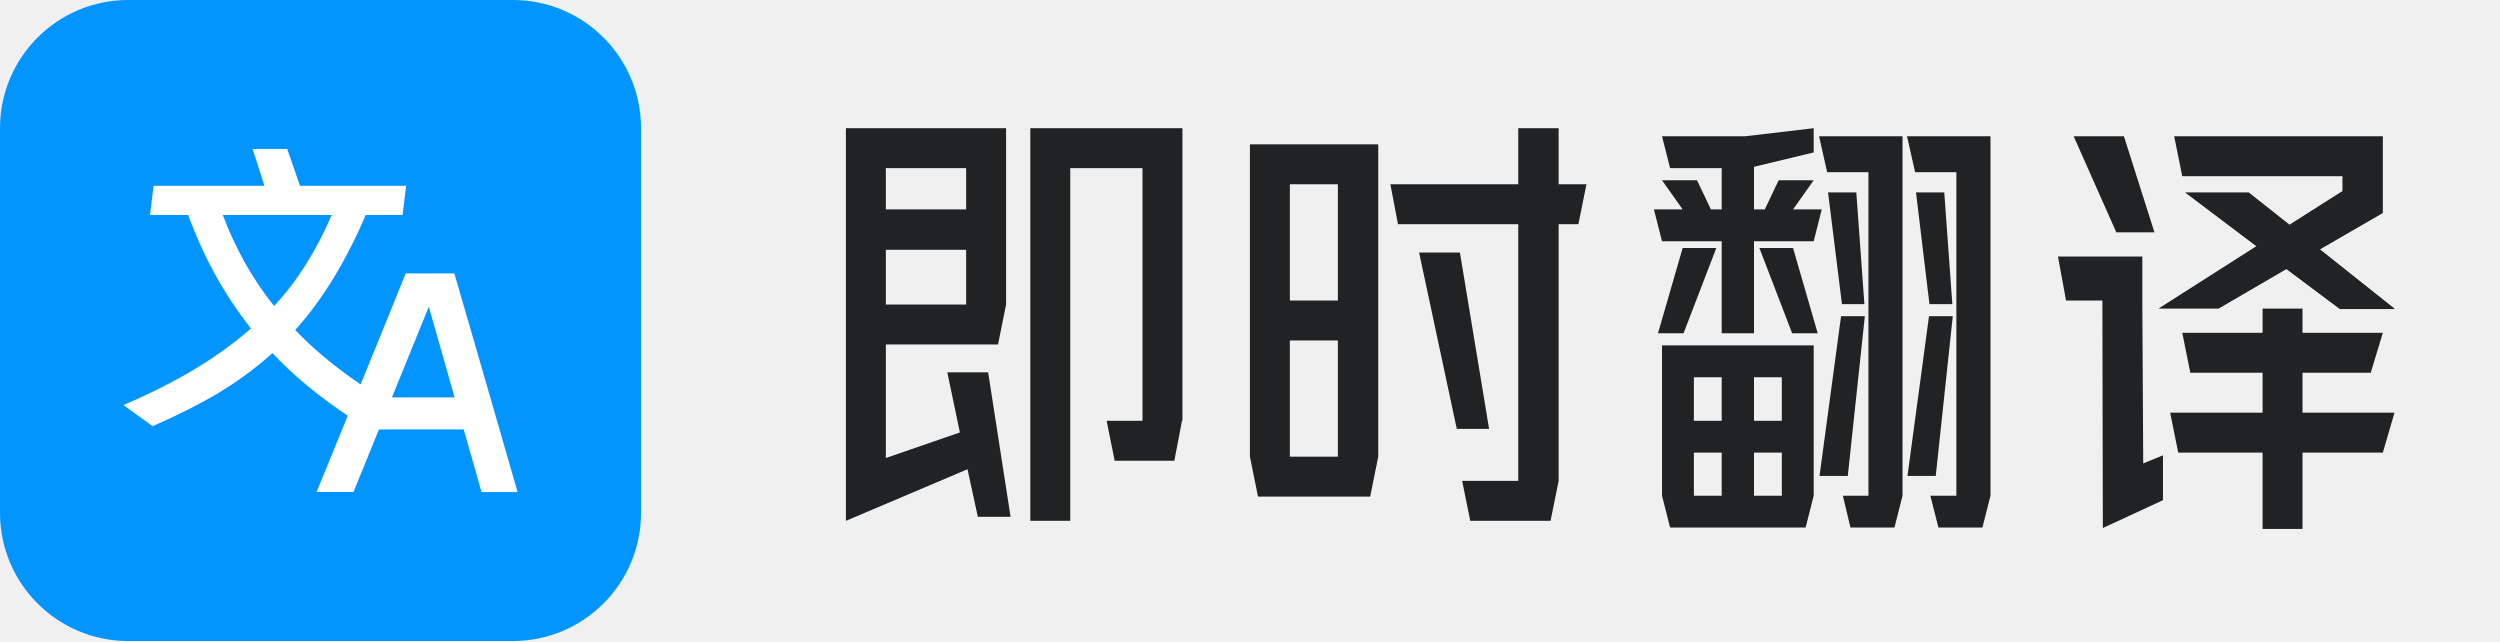
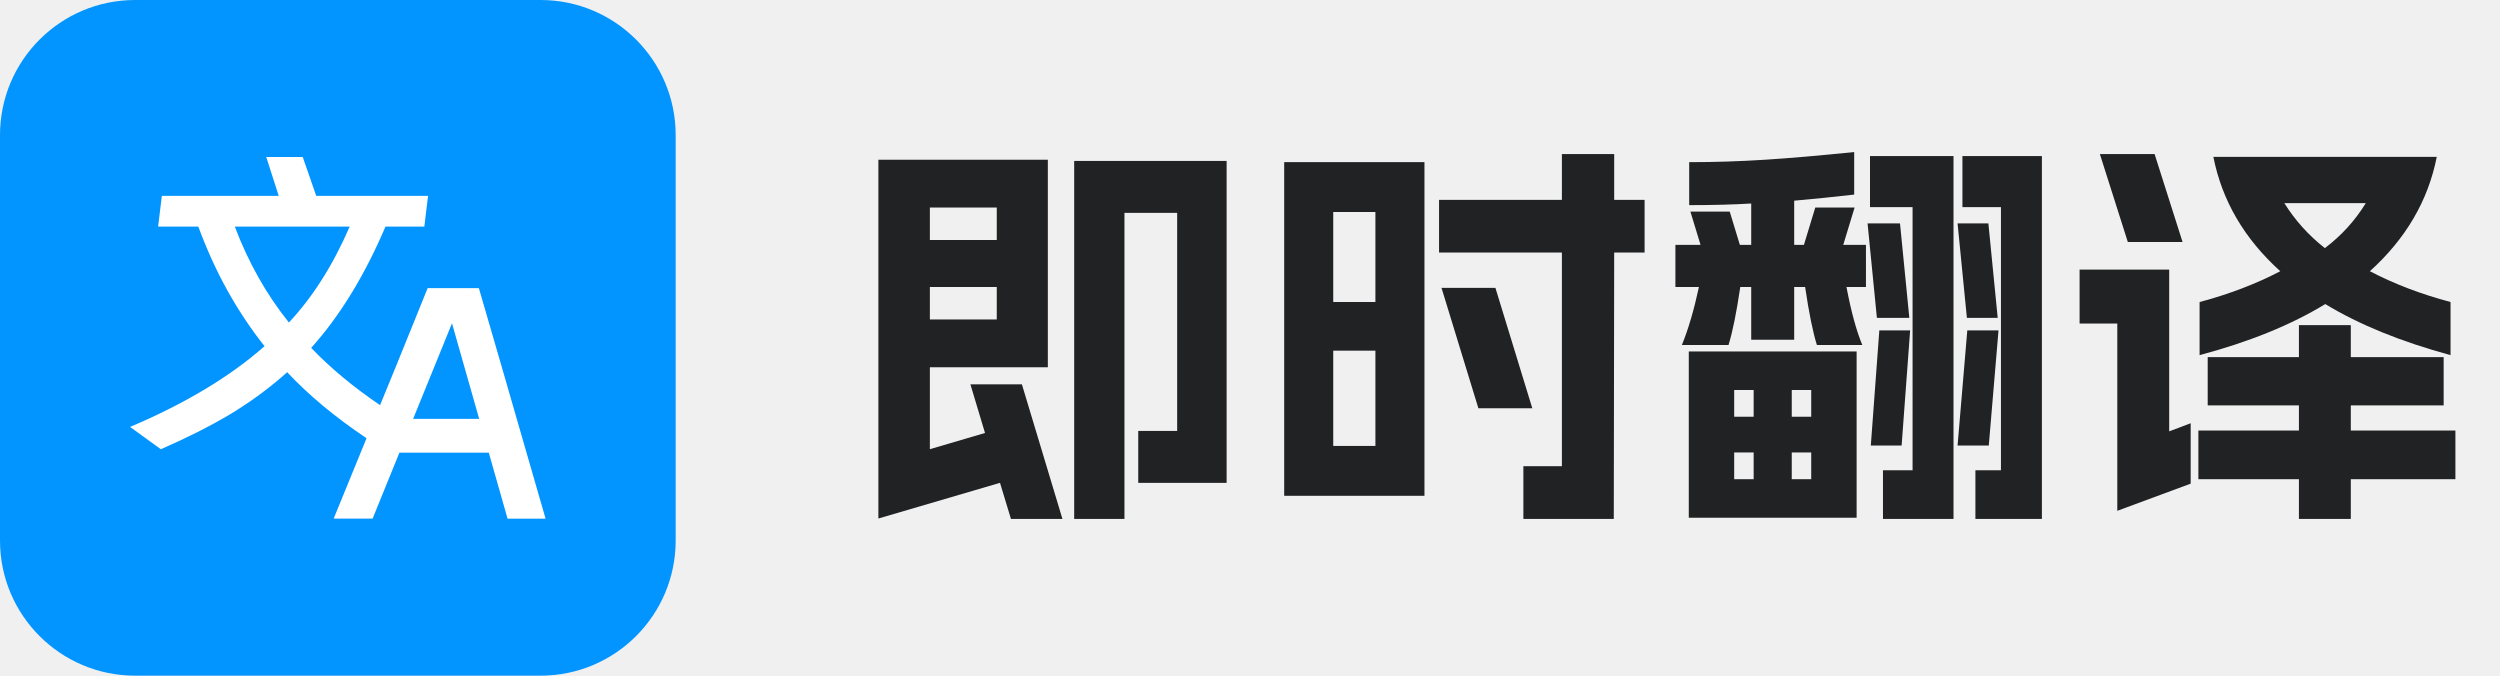
- <svg xmlns="http://www.w3.org/2000/svg" width="156" height="40" viewBox="0 0 156 40" fill="none">
-   <path d="M141.185 28.244H135.921L135.417 25.752H141.185V23.26H136.677L136.173 20.768H141.185V19.256H143.677V20.768H148.689L147.933 23.26H143.677V25.752H149.417L148.689 28.244H143.677V33.004H141.185V28.244ZM133.681 16.008V18.752L133.737 28.916L134.969 28.412V31.212L131.217 32.948L131.189 18.752H128.921L128.417 16.008H133.681ZM132.533 8.504L134.437 14.496H132.057L129.397 8.504H132.533ZM140.793 15.364L136.341 12.004H140.317L142.865 14.02L146.169 11.92V10.996H136.173L135.669 8.504H148.689V13.292L144.769 15.56L149.417 19.256V19.284H146.001L142.669 16.792L138.441 19.256H134.689L140.793 15.364Z" fill="#202224" />
-   <path d="M107.434 15.056H103.71L103.206 13.068H104.998L103.71 11.248H105.894L106.762 13.068H107.434V10.492H104.214L103.71 8.504H108.89L113.174 8V9.512L109.45 10.408V13.068H110.122L110.99 11.248H113.174L111.886 13.068H113.678L113.174 15.056H109.45V20.796H107.434V15.056ZM104.998 15.476H107.098L105.054 20.796H103.458L104.998 15.476ZM103.71 21.552H113.174V30.932L112.67 32.92H104.214L103.71 30.932V21.552ZM107.434 30.932V28.244H105.698V30.932H107.434ZM107.434 26.256V23.54H105.698V26.256H107.434ZM111.186 30.932V28.244H109.45V30.932H111.186ZM111.186 26.256V23.54H109.45V26.256H111.186ZM111.886 15.476L113.426 20.796H111.83L109.786 15.476H111.886ZM118.718 8.504V30.932L118.214 32.92H115.47L114.994 30.932H116.59V10.744H114.014L113.51 8.504H118.718ZM114.882 19.732H116.366L115.302 29.7H113.538L114.882 19.732ZM115.834 12.004L116.338 18.976H114.938L114.07 12.004H115.834ZM124.206 8.504V30.932L123.702 32.92H120.958L120.454 30.932H122.078V10.744H119.502L118.998 8.504H124.206ZM120.37 19.732H121.854L120.79 29.7H119.026L120.37 19.732ZM121.322 12.004L121.826 18.976H120.398L119.558 12.004H121.322Z" fill="#202224" />
-   <path d="M91.239 30.008H94.739V13.992H87.235L86.759 11.5H94.739V8H97.259V11.5H98.995L98.491 13.992H97.259V30.008L96.755 32.5H91.743L91.239 30.008ZM77.995 9.008H86.003V28.496L85.499 30.988H78.499L77.995 28.496V9.008ZM83.483 28.496V21.244H80.487V28.496H83.483ZM83.483 18.752V11.5H80.487V18.752H83.483ZM91.099 15.756L92.919 26.76H90.903L88.551 15.756H91.099Z" fill="#202224" />
-   <path d="M52.784 8H62.78V19.004L62.276 21.496H55.276V28.58L59.896 26.984L59.112 23.232H61.66L63.06 32.248H61.016L60.372 29.28L52.784 32.5V8ZM60.288 19.004V15.588H55.276V19.004H60.288ZM60.288 13.068V10.492H55.276V13.068H60.288ZM64.292 8H73.784V26.256H73.756L73.28 28.748H69.556L69.052 26.256H71.292V10.492H66.784V32.5H64.292V8Z" fill="#202224" />
+ <svg xmlns="http://www.w3.org/2000/svg" width="148" height="40" viewBox="0 0 148 40" fill="none">
  <path d="M0 8C0 3.582 3.582 0 8 0H32C36.418 0 40 3.582 40 8V32C40 36.418 36.418 40 32 40H8C3.582 40 0 36.418 0 32V8Z" fill="#0395FF" />
  <path d="M18.721 11.594H25.341L25.121 13.414H22.821C21.581 16.321 20.114 18.714 18.421 20.594C19.549 21.776 20.909 22.906 22.5 23.985L23.43 21.716L25.317 17.058H28.349L29.703 21.718L32.299 30.706H30.048L28.936 26.797H23.645L22.058 30.702H19.753L21.699 25.944C19.83 24.687 18.263 23.385 17.001 22.034C15.975 22.954 14.855 23.78 13.642 24.514C12.428 25.234 11.055 25.927 9.521 26.594L7.701 25.274C10.968 23.888 13.621 22.294 15.661 20.494C14.021 18.427 12.714 16.067 11.741 13.414H9.361L9.581 11.594H16.501L15.761 9.294H17.921L18.721 11.594ZM24.457 24.797H28.367L26.758 19.139L24.457 24.797ZM13.901 13.414C14.701 15.534 15.768 17.427 17.102 19.094C18.515 17.587 19.715 15.694 20.701 13.414H13.901Z" fill="white" />
+   <path d="M145.072 21.024C142.128 20.224 139.656 19.216 137.656 18C135.64 19.232 133.16 20.24 130.216 21.024V17.88C131.96 17.416 133.552 16.808 134.992 16.056C132.864 14.136 131.544 11.88 131.032 9.288H144.256C143.744 11.88 142.424 14.136 140.296 16.056C141.736 16.808 143.328 17.416 145.072 17.88V21.024ZM123.112 15.96H128.416V25.536L129.688 25.056V28.632L125.344 30.24V19.152H123.112V15.96ZM127.552 9.12L129.208 14.328H125.968L124.312 9.12H127.552ZM130.144 25.488H136.096V24H130.696V21.144H136.096V19.248H139.168V21.144H144.664V24H139.168V25.488H145.36V28.368H139.168V30.72H136.096V28.368H130.144V25.488ZM135.232 12.024C135.872 13.048 136.672 13.936 137.632 14.688C138.608 13.952 139.416 13.064 140.056 12.024H135.232Z" fill="#202224" />
+   <path d="M116.944 27.84H118.456V12.264H116.176V9.24H120.88V30.72H116.944V27.84ZM99.184 14.496H100.672L100.072 12.528H102.4L103 14.496H103.672V12.048C102.6 12.112 101.376 12.144 100 12.144V9.6C101.488 9.6 102.984 9.552 104.488 9.456C105.992 9.36 107.752 9.208 109.768 9V11.52C108.504 11.664 107.32 11.784 106.216 11.88V14.496H106.792L107.464 12.288H109.792L109.12 14.496H110.464V16.992H109.312C109.584 18.432 109.896 19.576 110.248 20.424H107.56C107.32 19.656 107.088 18.512 106.864 16.992H106.216V20.112H103.672V16.992H103.024C102.8 18.512 102.568 19.656 102.328 20.424H99.568C99.952 19.48 100.288 18.336 100.576 16.992H99.184V14.496ZM99.976 20.808H109.912V30.648H99.976V20.808ZM103.816 28.368V26.784H102.664V28.368H103.816ZM103.816 24.672V23.088H102.664V24.672H103.816ZM107.224 28.368V26.784H106.072V28.368H107.224ZM107.224 24.672V23.088H106.072V24.672H107.224ZM112.48 13.224L113.032 18.816H111.112L110.56 13.224H112.48ZM110.704 9.24H115.648V30.72H111.472V27.84H113.224V12.264H110.704V9.24ZM111.256 19.56H113.08L112.576 26.376H110.752L111.256 19.56ZM116.464 19.56H118.312L117.736 26.376H115.888L116.464 19.56ZM117.712 13.224L118.264 18.816H116.44L115.888 13.224H117.712Z" fill="#202224" />
+   <path d="M84.328 9.6V29.352H76.024V9.6H84.328ZM81.424 26.4V20.76H78.928V26.4H81.424ZM81.424 17.88V12.552H78.928V17.88H81.424ZM85.192 11.832H92.464V9.12H95.56V11.832H97.36V14.952H95.56L95.536 30.72H90.184V27.6H92.464V14.952H85.192V11.832ZM88.528 17.04L90.712 24.168H87.52L85.336 17.04H88.528Z" fill="#202224" />
+   <path d="M63.592 9.528H72.616V28.584H67.384V25.512H69.688V12.6H66.568V30.72H63.592V9.528ZM52 9.456H62.032V21.744H55.048V26.592L58.312 25.632L57.448 22.752H60.496L62.896 30.72H59.848L59.2 28.584L52 30.696V9.456ZM59.008 18.912V16.992H55.048V18.912H59.008ZM59.008 14.208V12.288H55.048V14.208H59.008Z" fill="#202224" />
</svg>
